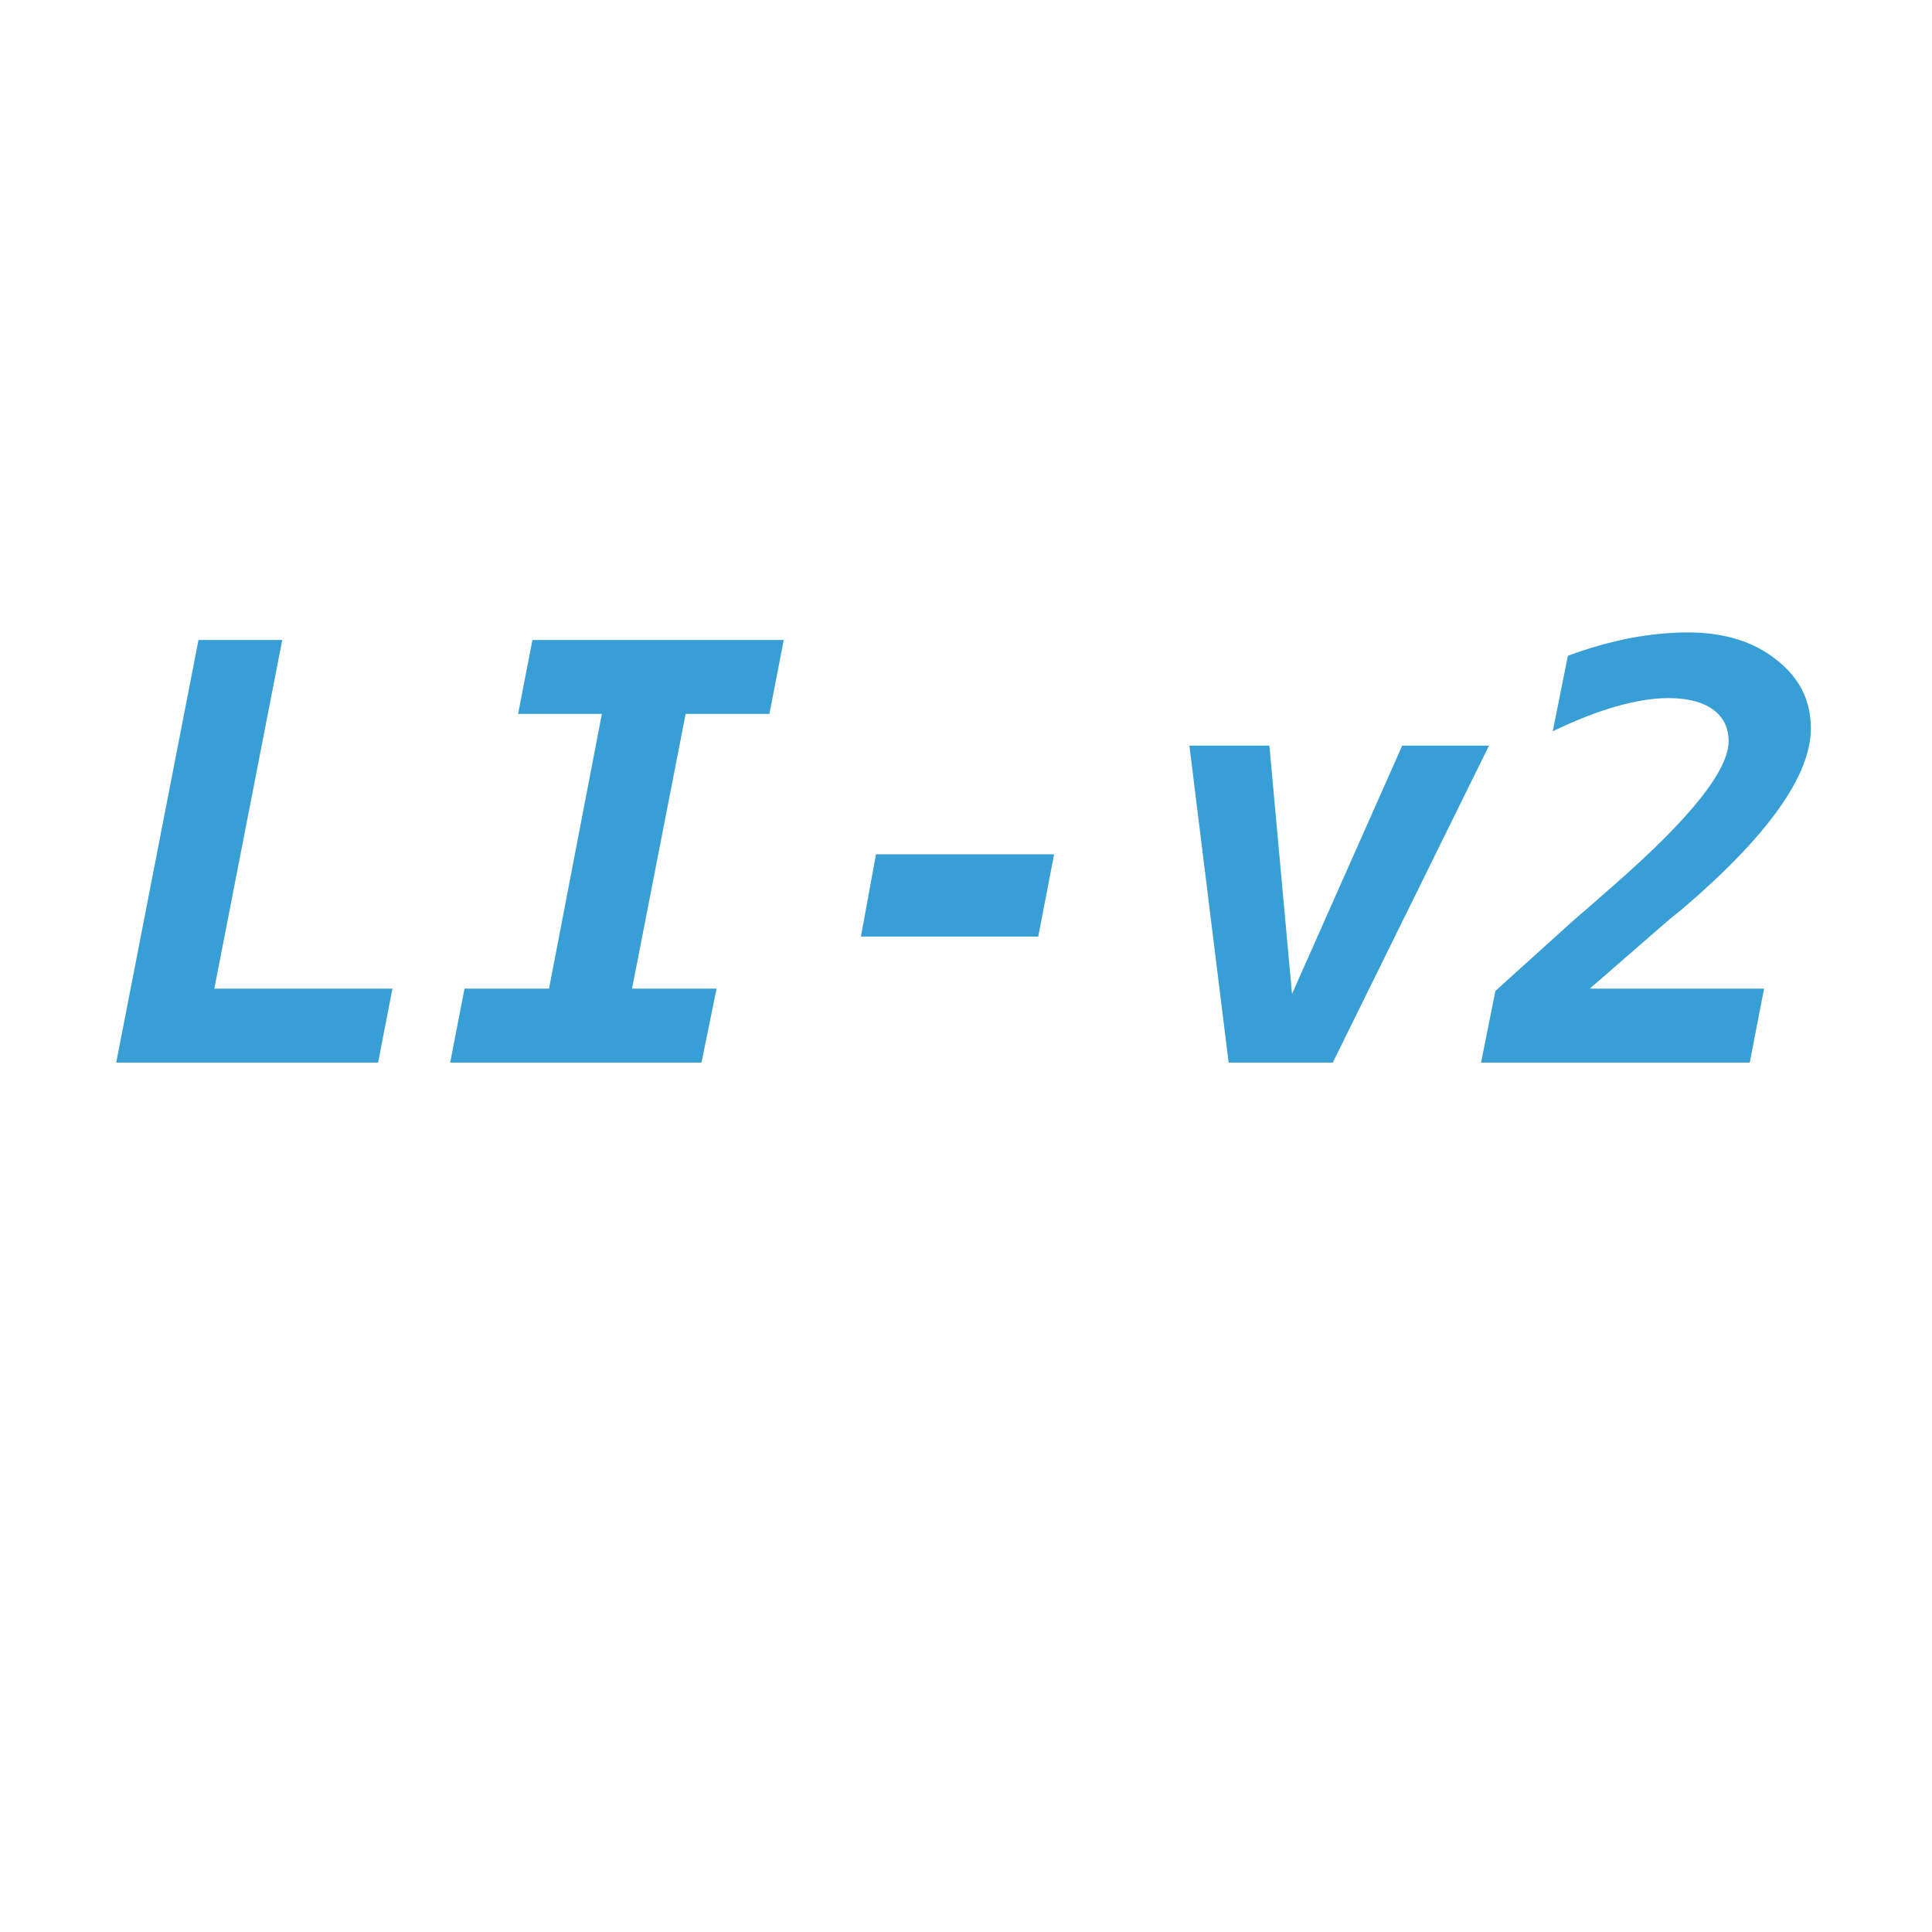
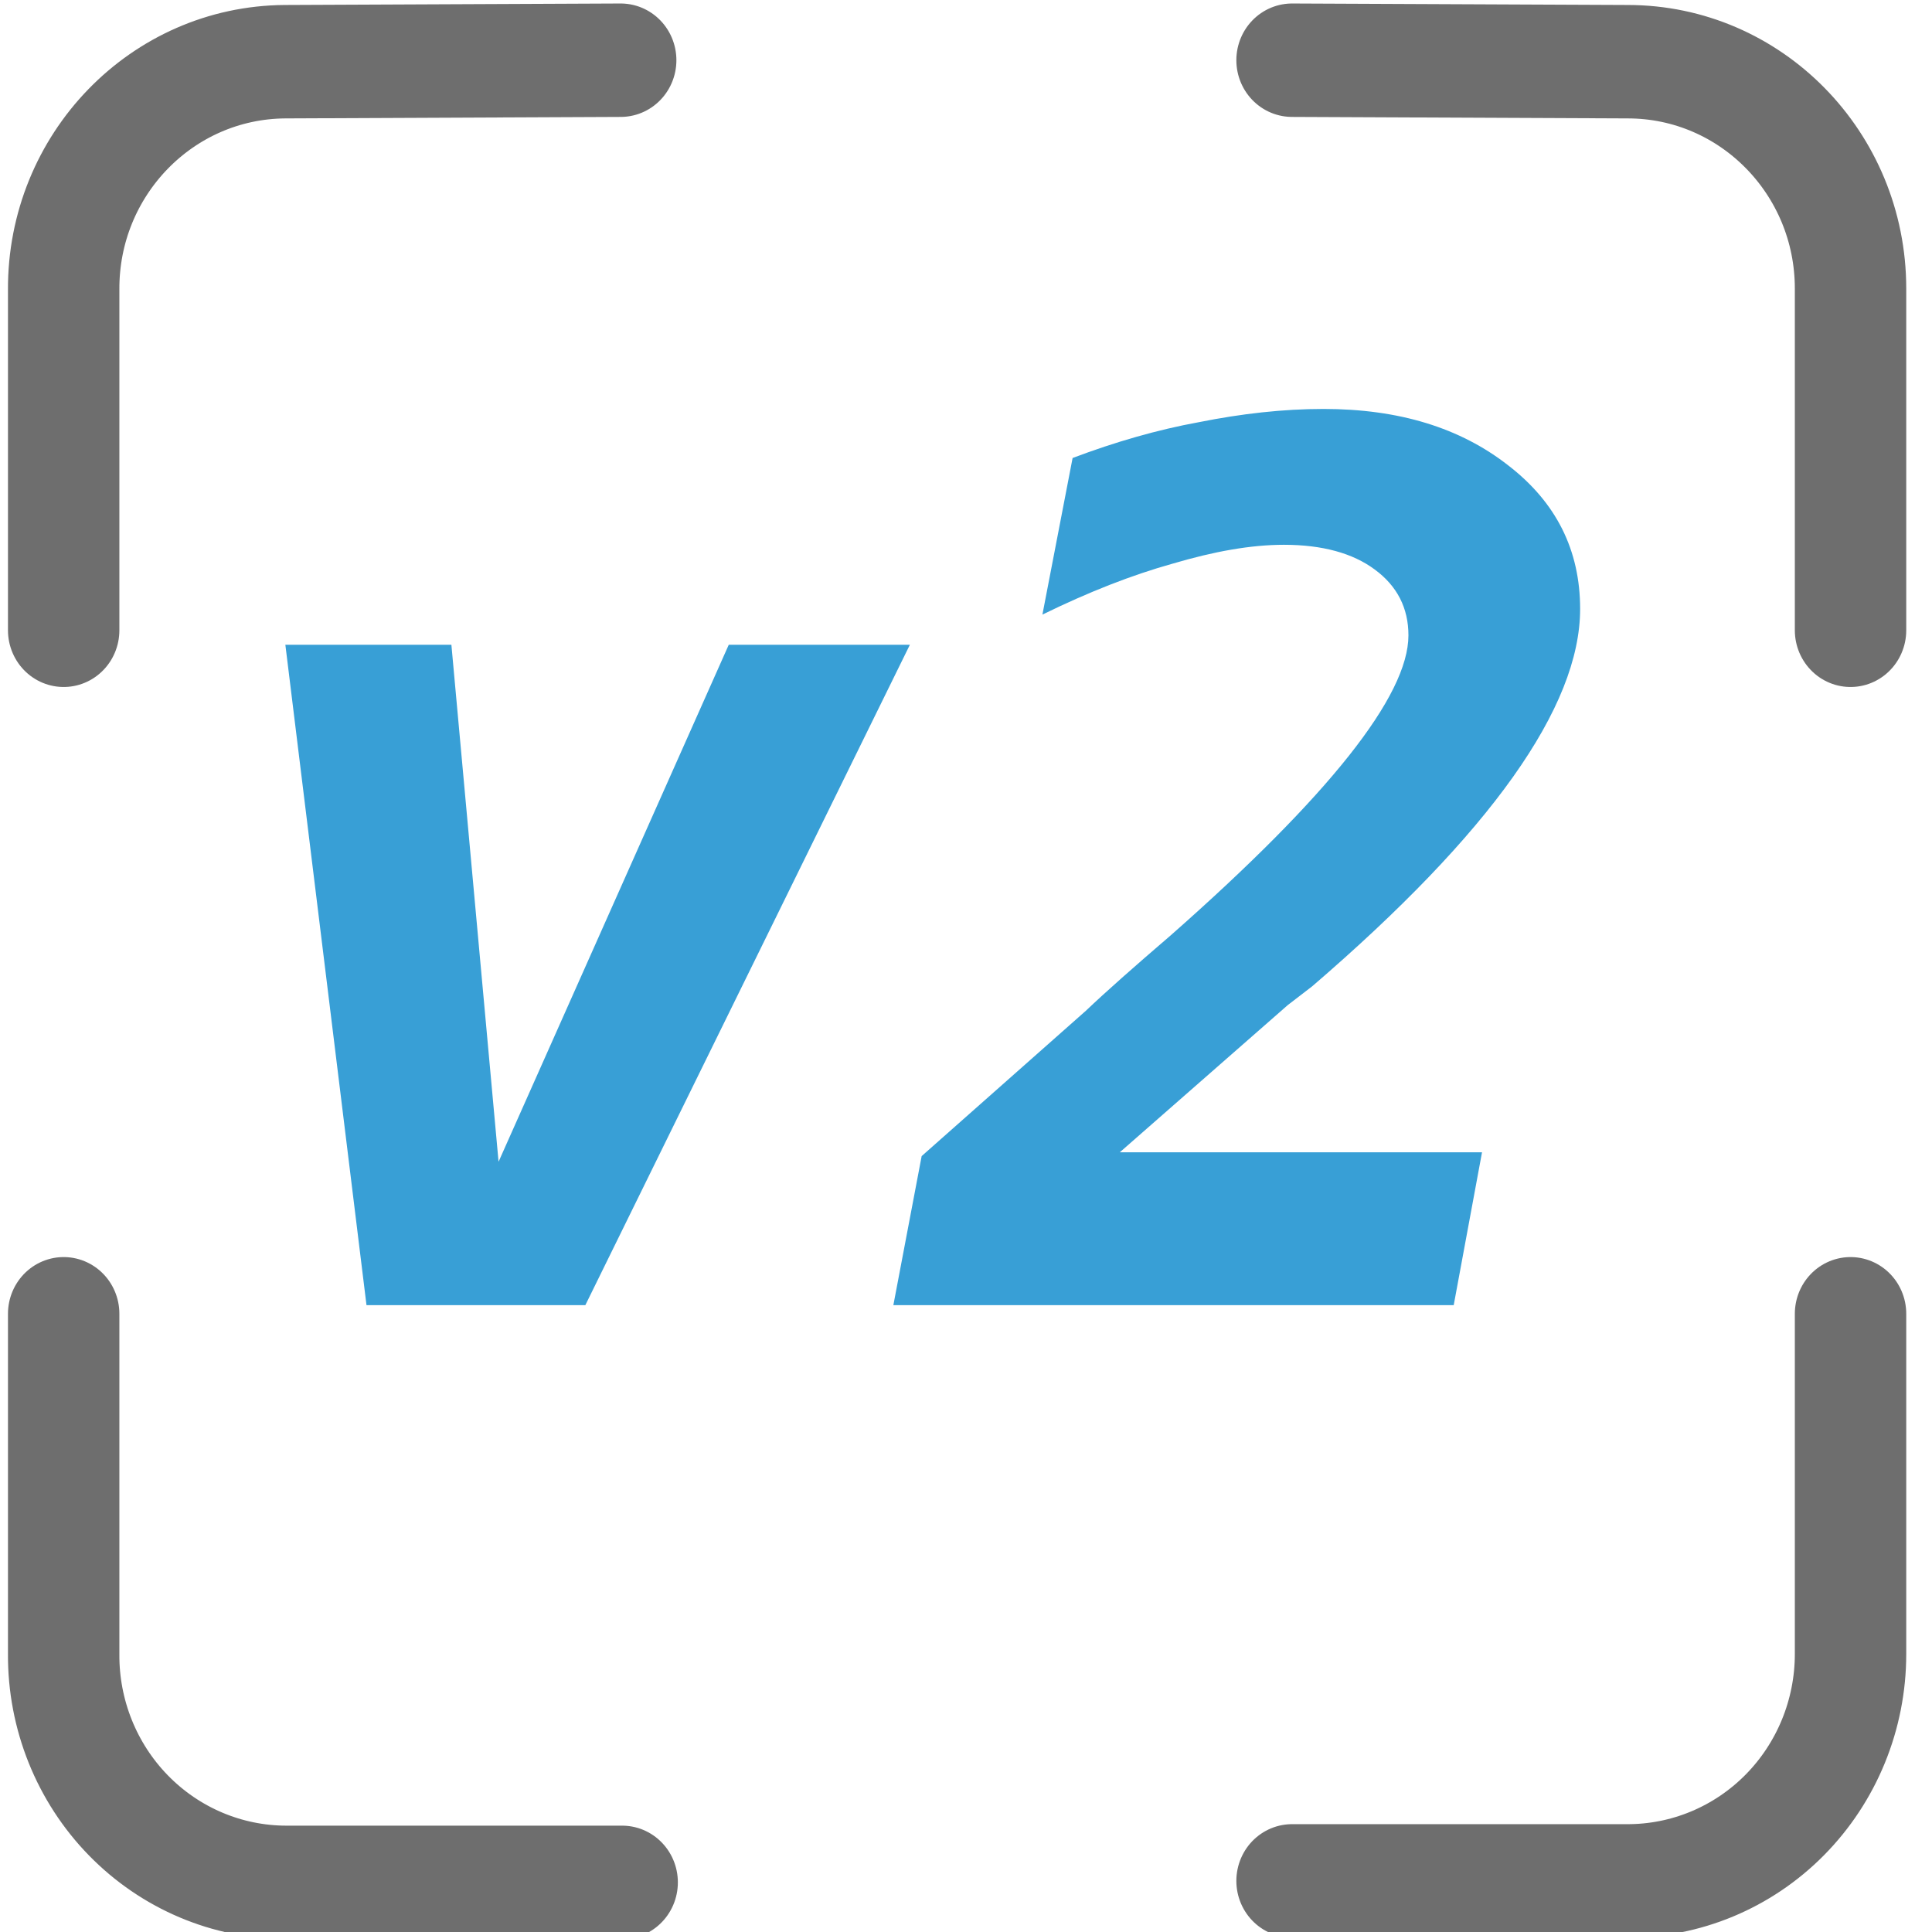
- <svg xmlns="http://www.w3.org/2000/svg" width="40" height="40">
+ <svg xmlns="http://www.w3.org/2000/svg" xmlns:xlink="http://www.w3.org/1999/xlink" width="16" height="16">
  <defs>
-     <symbol height="40" id="svg_5" viewBox="0 0 40 40" width="40">
+     <symbol height="16" id="svg_5" viewBox="0 0 16 16" width="16">
      <path d="m14.1,5.71l0,-2.29a1.52,1.52 0 0 0 -1.52,-1.52l-2.29,-0.01m3.81,8.4l0,2.28a1.52,1.52 0 0 1 -1.53,1.52l-2.28,0m-4.58,-12.2l-2.29,0.01a1.52,1.52 0 0 0 -1.51,1.53l0,2.28m3.81,8.39l-2.29,0a1.52,1.52 0 0 1 -1.52,-1.53l0,-2.28" fill="none" stroke="#6E6E6E" stroke-linecap="round" stroke-linejoin="round" stroke-width="0.76" />
    </symbol>
  </defs>
  <g class="layer">
-     <text fill="#389fd6" font-family="Monospace" font-size="12" font-style="italic" font-weight="bold" id="svg_7" stroke="#c94848" stroke-width="0" text-anchor="middle" x="20" xml:space="preserve" y="22">LI-v2</text>
+     <use id="svg_6" transform="matrix(1.21395 0 0 1.2359 19.7077 12.1037)" x="-17.71" xlink:href="#svg_5" y="-11.28" />
+     <text fill="#389fd6" font-family="Monospace" font-size="10" font-style="italic" font-weight="bold" id="svg_7" stroke="#c94848" stroke-width="0" text-anchor="middle" x="7.54" xml:space="preserve" y="10.81">v2</text>
  </g>
</svg>
